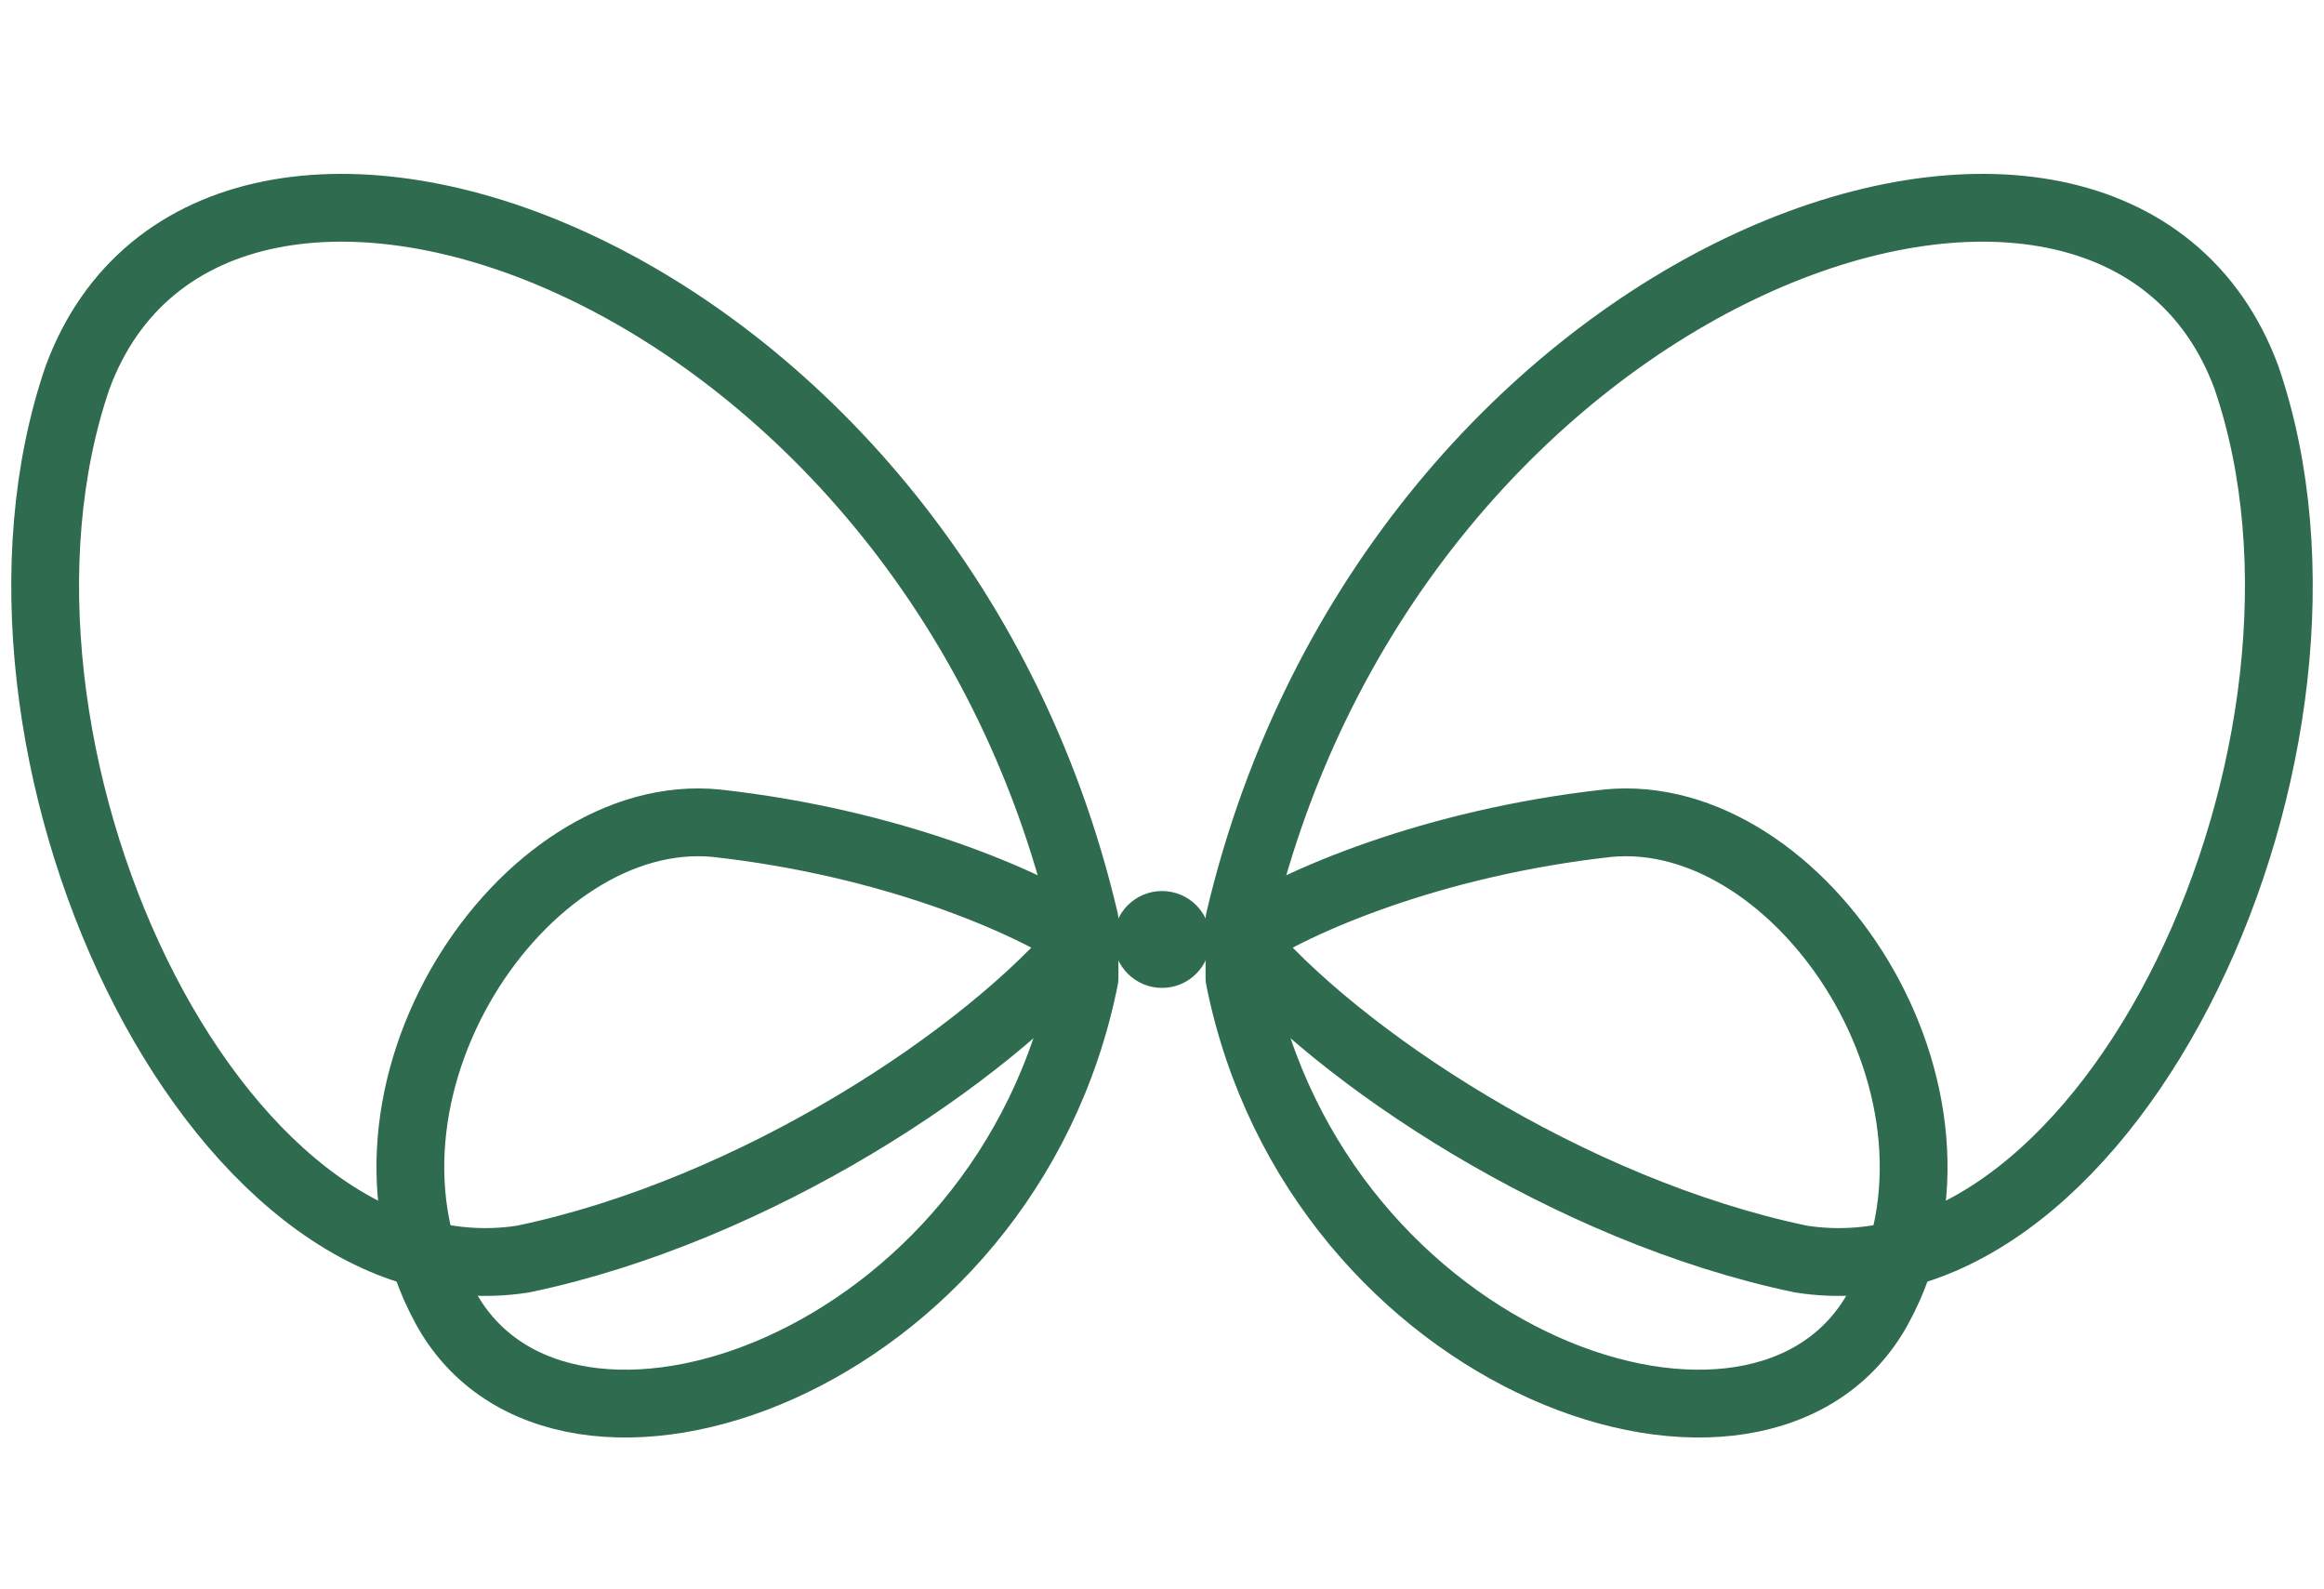
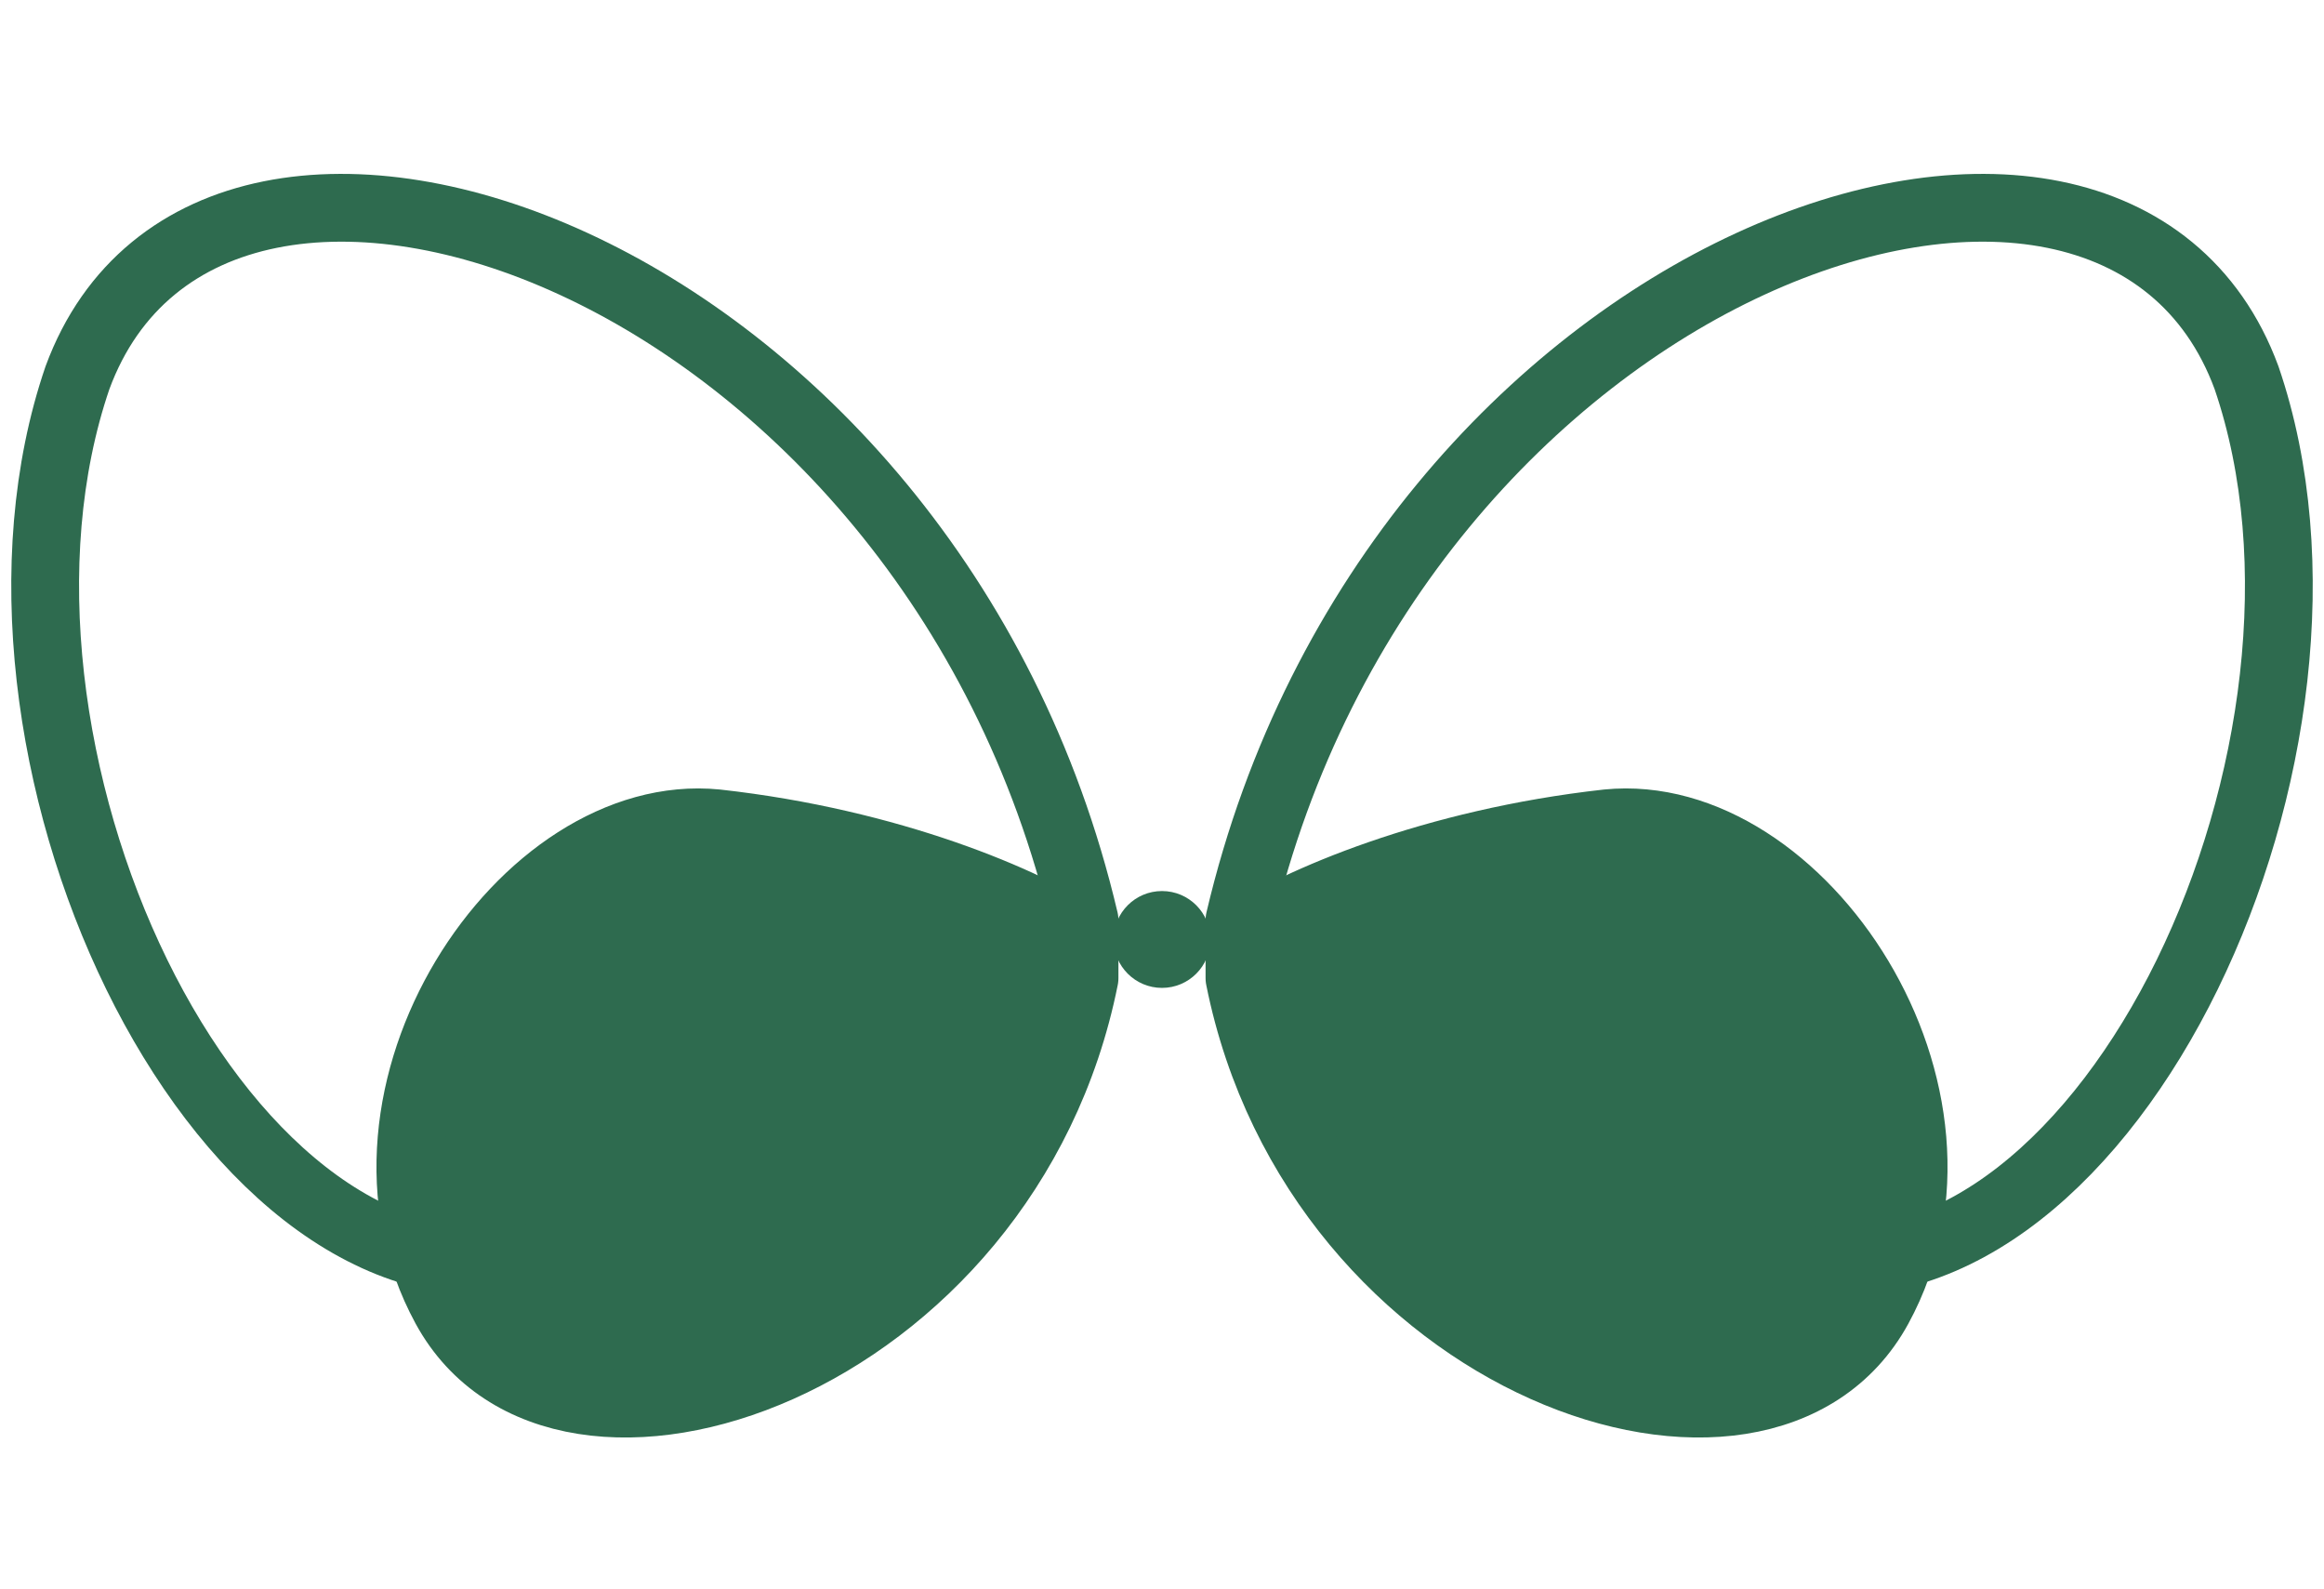
<svg xmlns="http://www.w3.org/2000/svg" viewBox="-120 -97 240 164">
-   <g fill="none" stroke="#2E6B4F" stroke-width="7" stroke-linejoin="round">
+   <g fill="#2E6B4F" stroke="#2E6B4F" stroke-width="7" stroke-linejoin="round">
    <path d="M -8,4 C -16,44 -62,60 -74,38 C -86,16 -66,-14 -46,-12 C -28,-10 -14,-4 -8,0 Z" />
    <path d="M 8,4 C 16,44 62,60 74,38 C 86,16 66,-14 46,-12 C 28,-10 14,-4 8,0 Z" />
+   </g>
+   <g fill="none" stroke="#2E6B4F" stroke-width="7" stroke-linejoin="round">
    <path d="M -8,-2 C -24,-70 -98,-96 -112,-58 C -125,-20 -98,38 -66,33 C -42,28 -18,12 -8,0 Z" />
    <path d="M 8,-2 C 24,-70 98,-96 112,-58 C 125,-20 98,38 66,33 C 42,28 18,12 8,0 Z" />
  </g>
  <circle cx="0" cy="0" r="5" fill="#2E6B4F" />
</svg>
